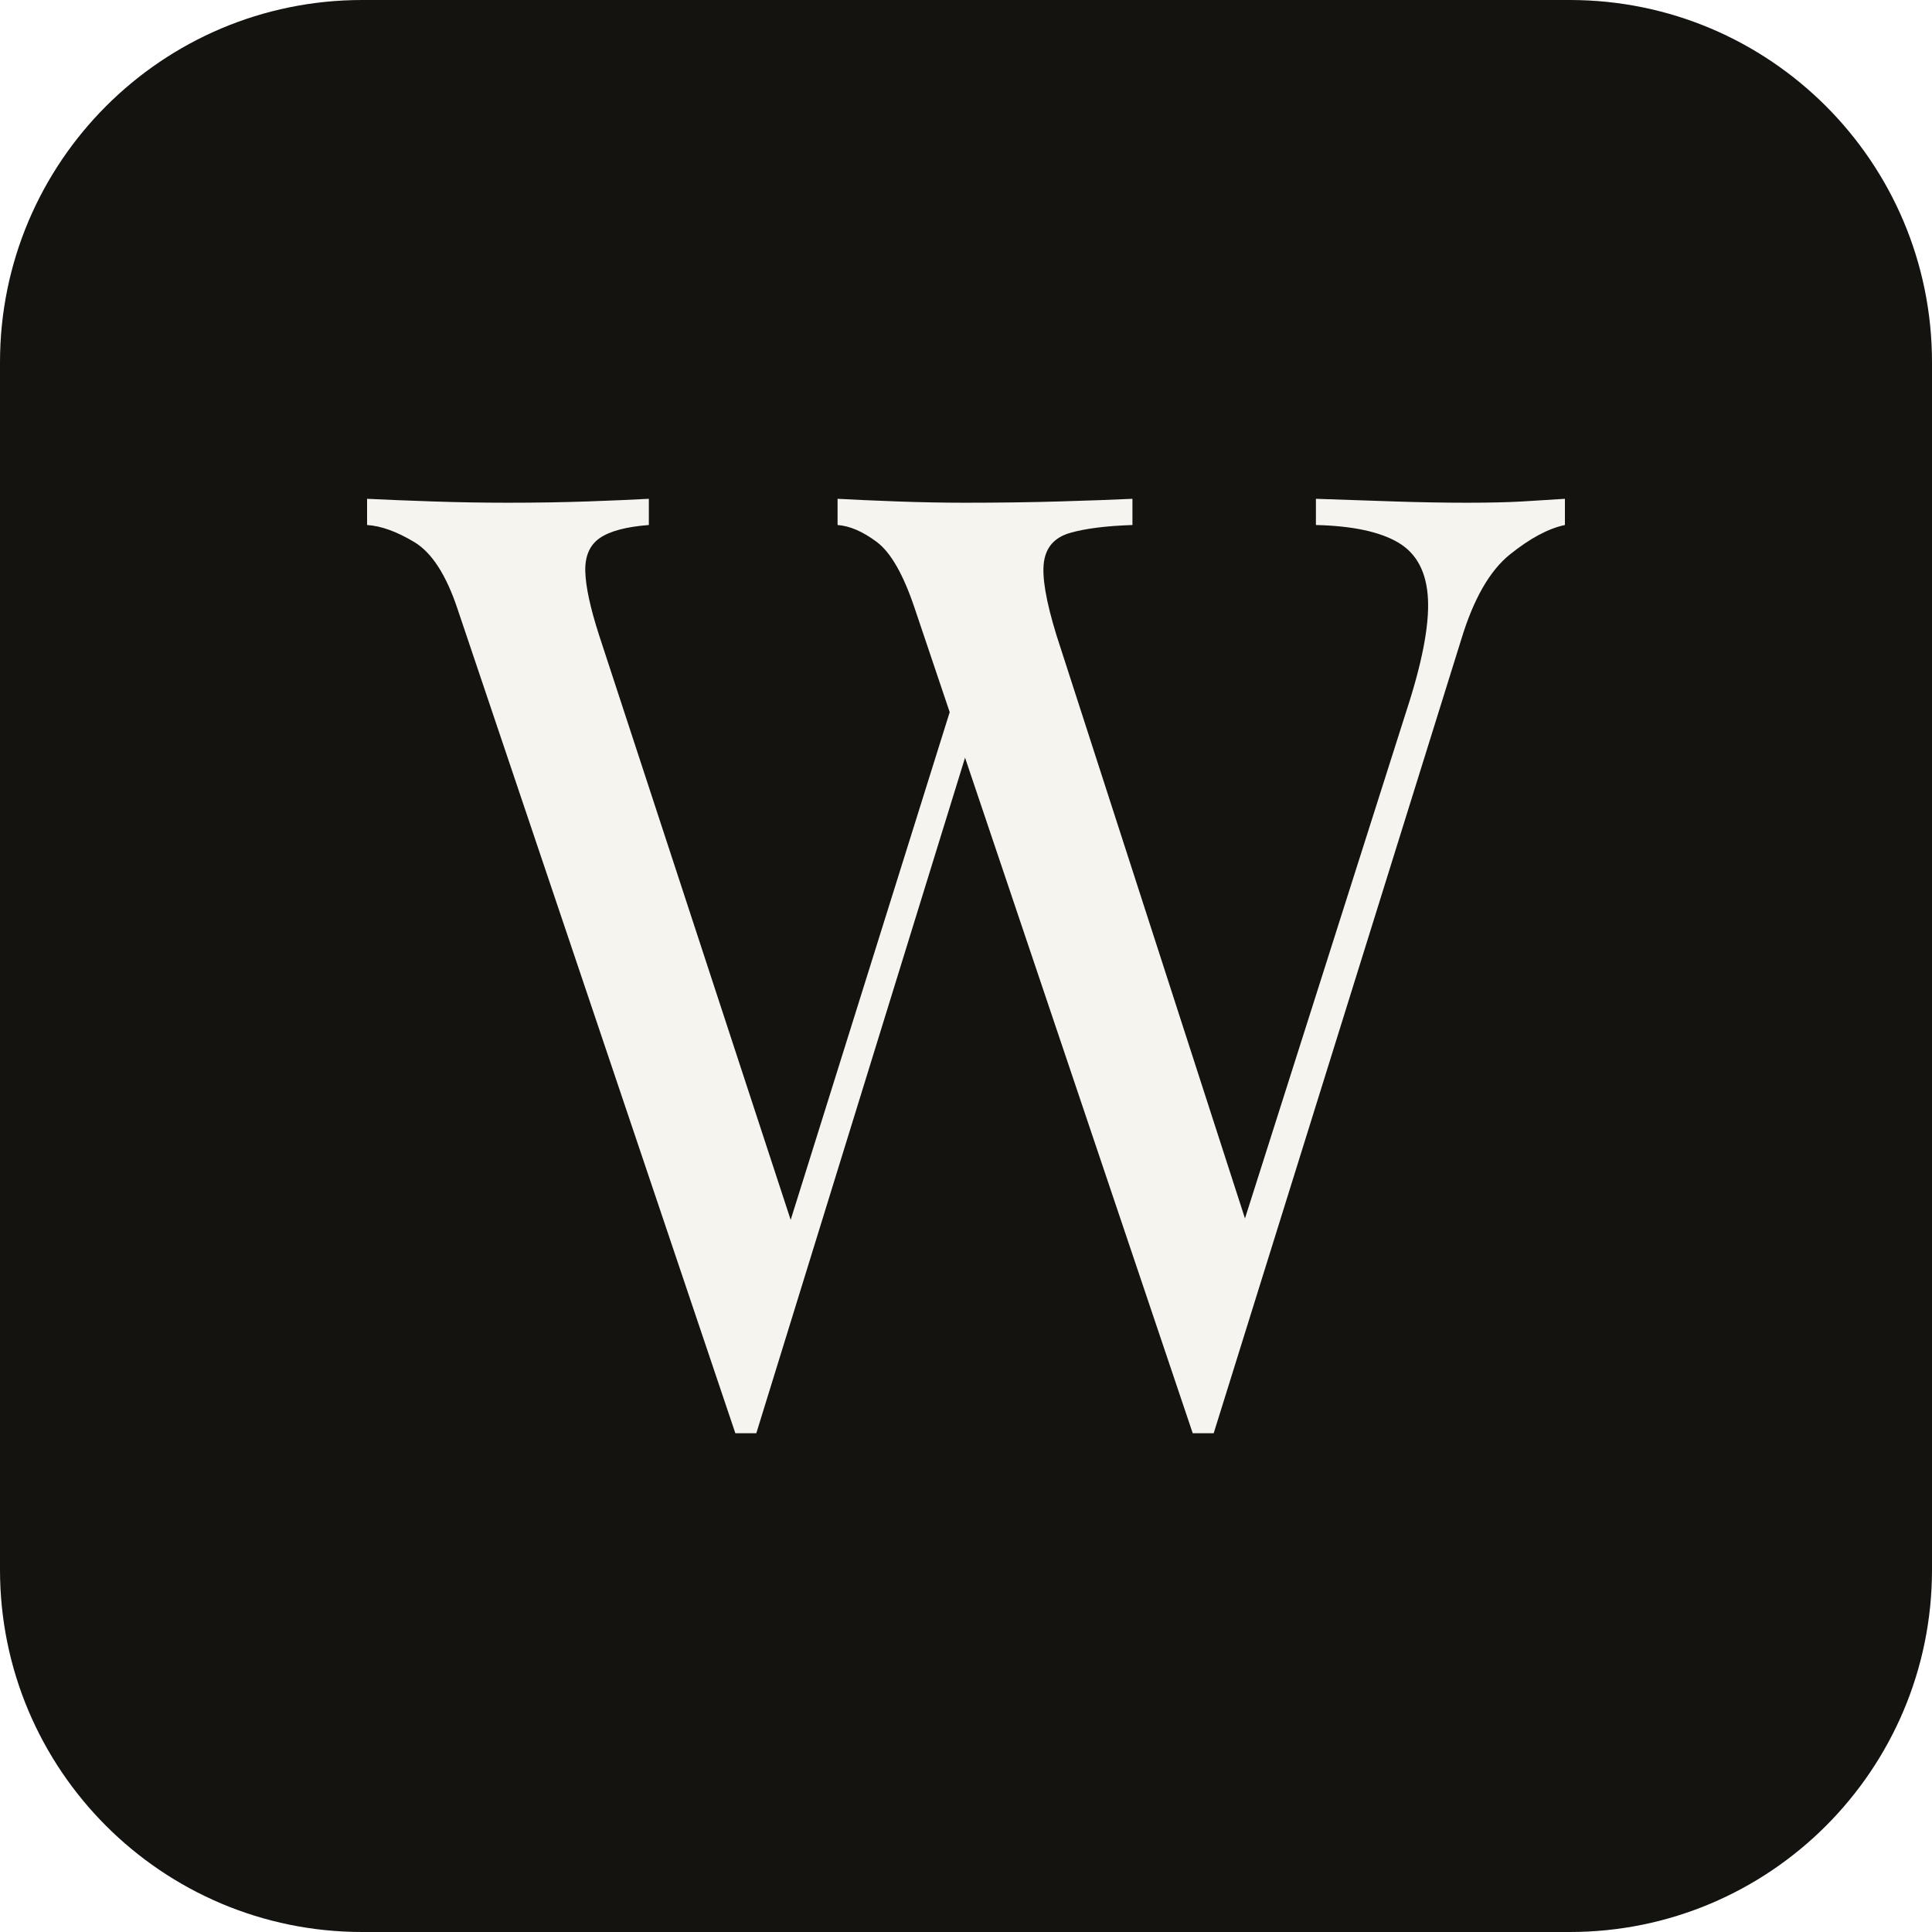
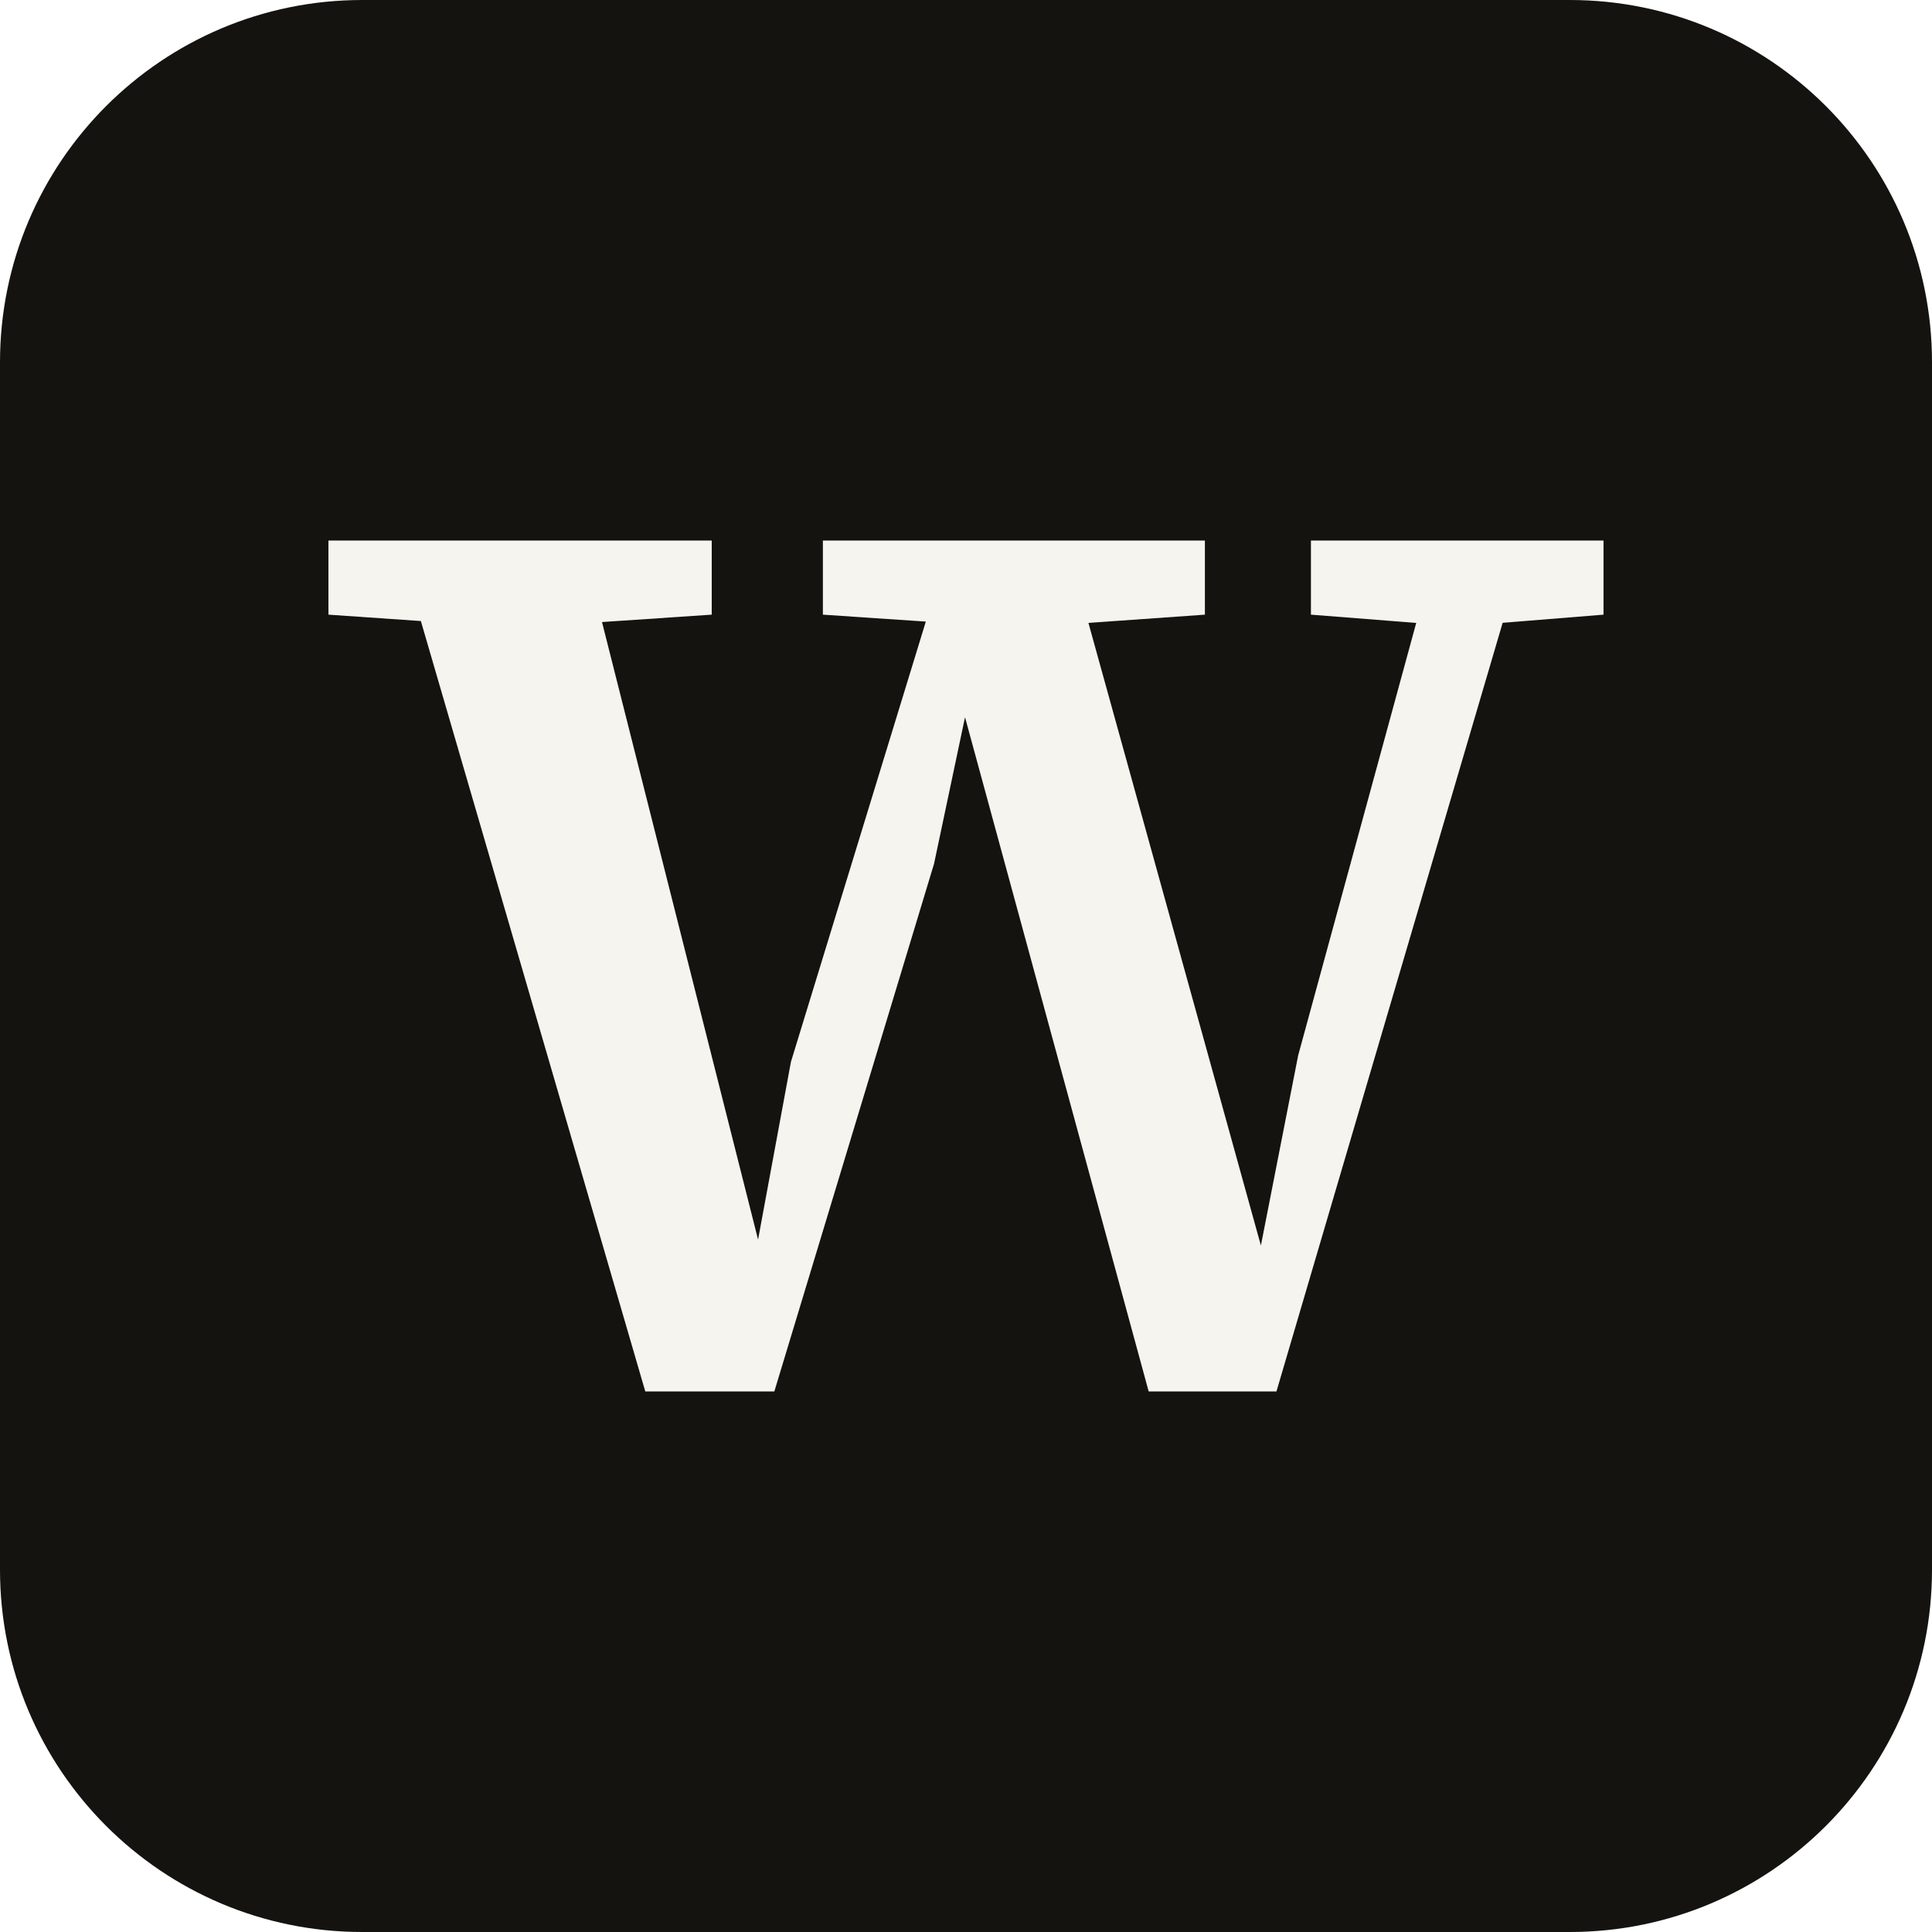
<svg xmlns="http://www.w3.org/2000/svg" viewBox="0 0 192 192">
  <rect width="192" height="192" rx="36" fill="#14130f" />
-   <g transform="translate(37.392 141.780) scale(0.13024 -0.13024)">
-     <path d="M907 708V688Q888 684 865.0 665.5Q842 647 828 601L639 -5Q637 -5 635.0 -5.0Q633 -5 631 -5Q629 -5 627.0 -5.0Q625 -5 623 -5L411 624Q398 663 382.0 675.0Q366 687 352 688V708Q370 707 397.0 706.0Q424 705 449 705Q488 705 522.0 706.0Q556 707 577 708V688Q547 687 529.5 682.0Q512 677 509.5 660.0Q507 643 519 604L668 143L654 131L786 546Q804 601 802.5 631.5Q801 662 780.0 674.5Q759 687 717 688V708Q746 707 776.0 706.0Q806 705 832 705Q858 705 875.0 706.0Q892 707 907 708ZM208 708V688Q182 686 170.5 678.0Q159 670 159.5 652.5Q160 635 170 604L325 131L300 106L440 553L455 529L290 -5Q288 -5 286.0 -5.0Q284 -5 282 -5Q280 -5 278.0 -5.0Q276 -5 274 -5L62 624Q49 663 29.0 675.0Q9 687 -7 688V708Q13 707 42.5 706.0Q72 705 100 705Q133 705 161.5 706.0Q190 707 208 708Z" fill="#f6f4ef" />
+   <g transform="translate(30.989 138.028) scale(0.12697 -0.12697)">
+     <path d="M261 -2 67 664H211L351 110H348L375 256L500 664H590L744 108H742L772 261L882 664H951L755 -2H655L509 534H513L487 411L362 -2ZM13 606V664H313V606L194 598H129ZM400 606V664H699V606L586 598H519ZM782 606V664H1011V606L912 598H884Z" fill="#f6f4ef" />
  </g>
</svg>
